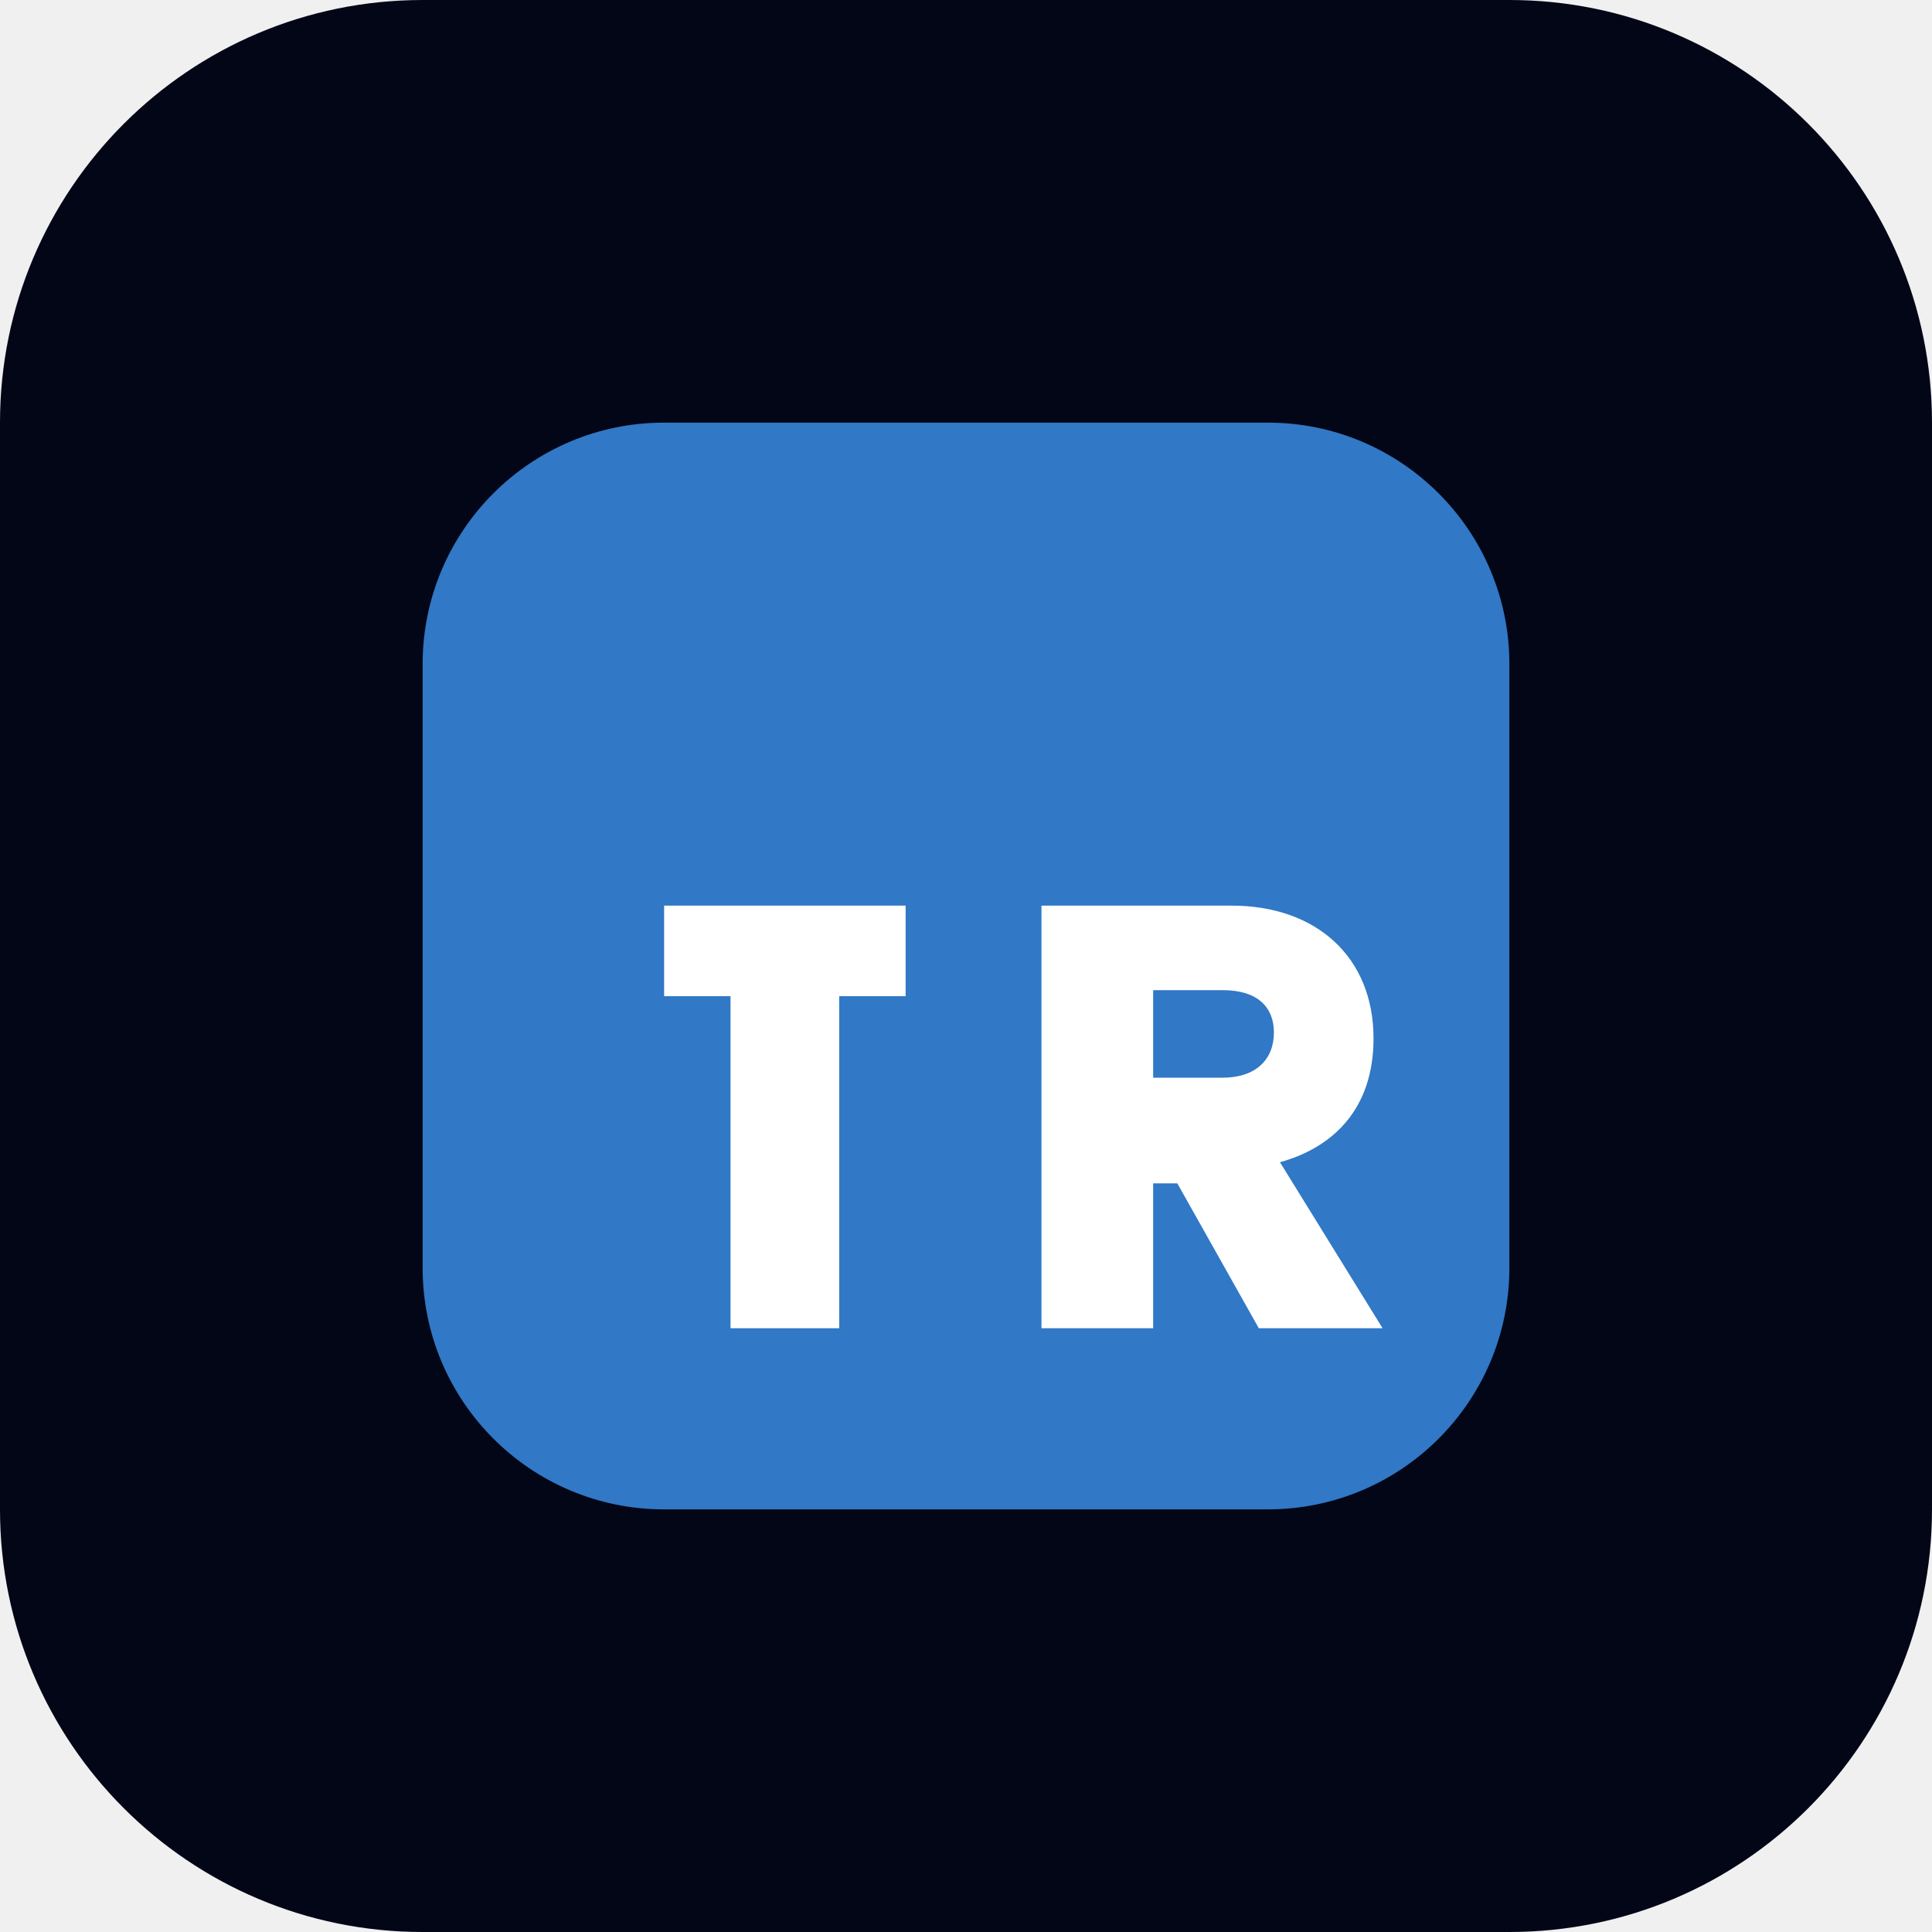
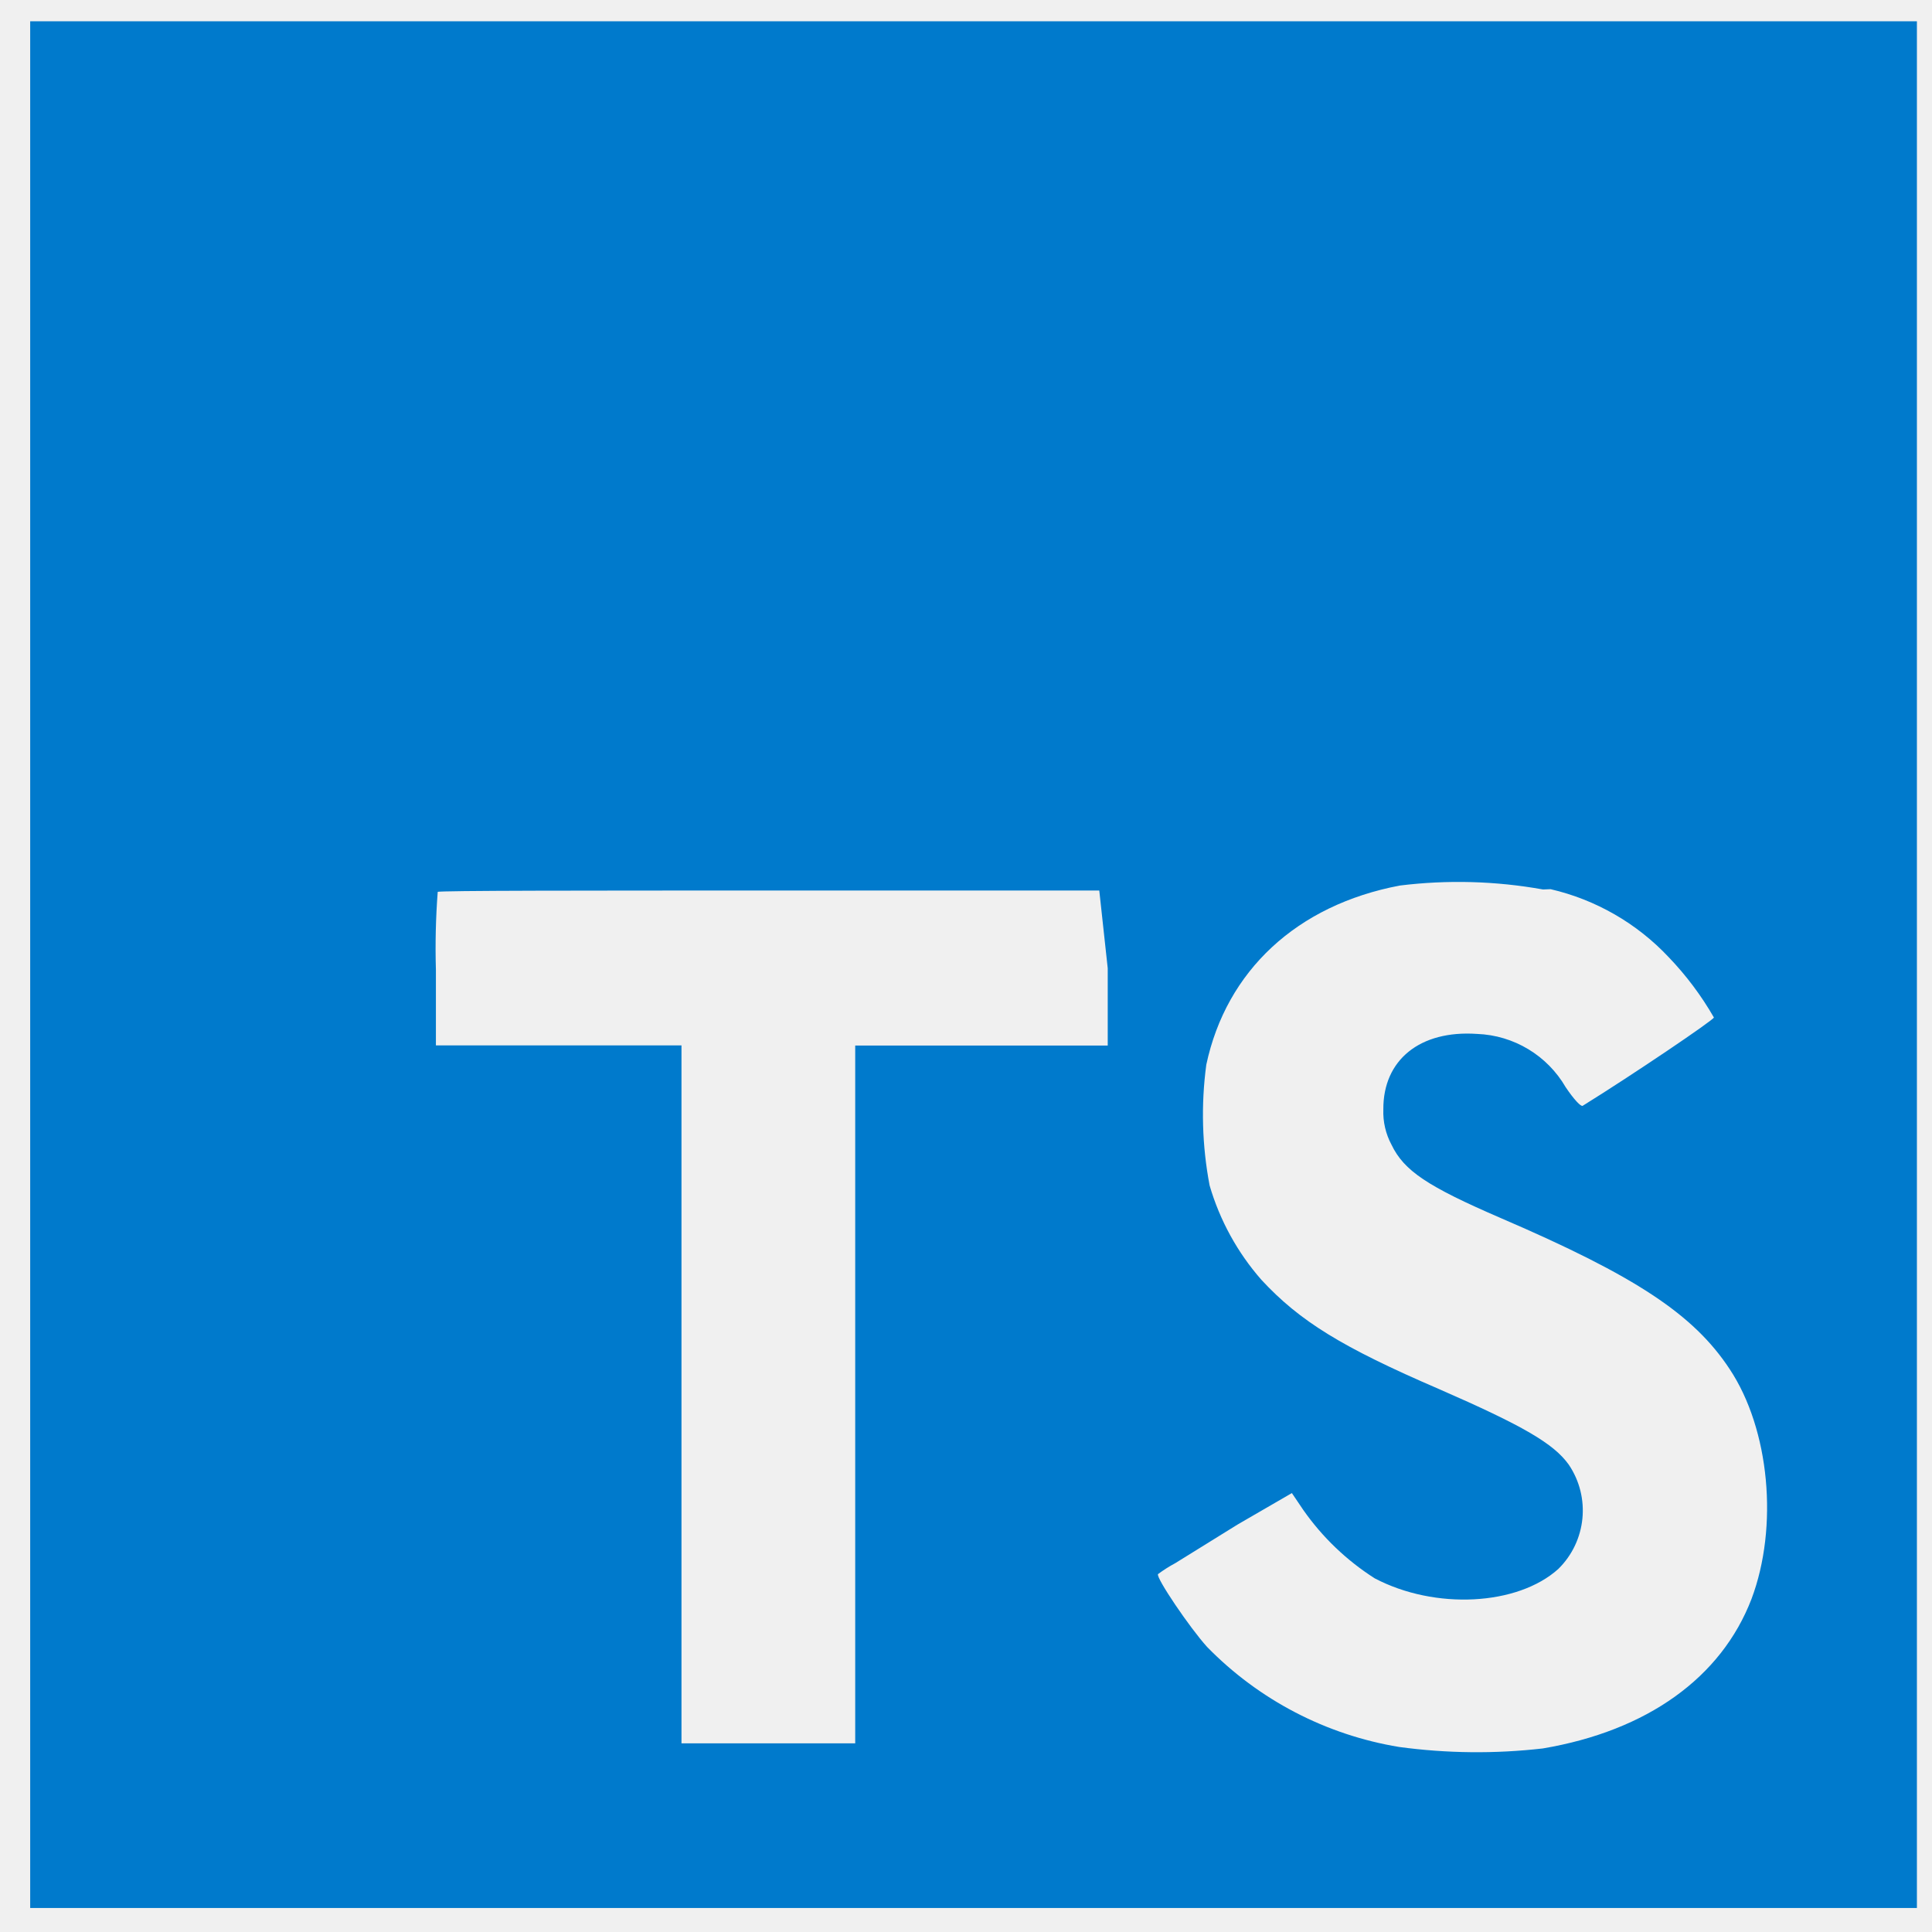
- <svg xmlns="http://www.w3.org/2000/svg" width="64" height="64" viewBox="0 0 64 64" fill="none">
-   <rect width="64" height="64" rx="14" fill="#020617" />
-   <rect x="14" y="14" width="36" height="36" rx="8" fill="#3178C6" />
-   <path d="M24 30H30V33H27.8V44H24.2V33H22V30Z" fill="white" />
-   <path d="M34.5 30H40.8C43.6 30 45.5 31.7 45.5 34.4C45.5 36.7 44.2 38 42.4 38.5L45.8 44H41.7L39 39.2H38.2V44H34.5V30ZM40.5 35.7C41.6 35.7 42.2 35.1 42.2 34.2C42.2 33.4 41.7 32.8 40.5 32.8H38.2V35.7H40.5Z" fill="white" />
+ <svg xmlns="http://www.w3.org/2000/svg" viewBox="0 0 128 128">
+   <path fill="#007acc" d="M2 63.91v62.5h125v-125H2zm100.73-5a15.56 15.56 0 017.82 4.5 20.58 20.58 0 013 4c0 .16-5.4 3.81-8.69 5.85-.12.08-.6-.44-1.13-1.23a7.09 7.09 0 00-5.87-3.53c-3.79-.26-6.23 1.73-6.21 5a4.58 4.58 0 00.54 2.34c.83 1.73 2.38 2.76 7.24 4.86 8.95 3.85 12.78 6.39 15.16 10 2.66 4 3.25 10.46 1.45 15.24-2 5.2-6.9 8.73-13.83 9.9a38.32 38.32 0 01-9.52-.1 23 23 0 01-12.72-6.63c-1.15-1.27-3.39-4.58-3.25-4.82a9.34 9.34 0 011.15-.73L82 101l3.59-2.08.75 1.11a16.78 16.78 0 004.74 4.54c4 2.1 9.46 1.81 12.16-.62a5.43 5.43 0 00.69-6.92c-1-1.39-3-2.56-8.59-5-6.45-2.78-9.23-4.5-11.77-7.24a16.48 16.48 0 01-3.43-6.25 25 25 0 01-.22-8c1.33-6.23 6-10.58 12.82-11.87a31.66 31.66 0 019.49.26zm-29.34 5.24v5.12H56.66v46.23H45.15V69.26H28.88v-5a49.19 49.19 0 01.12-5.17C29.08 59 39 59 51 59h21.83z" />
</svg>
